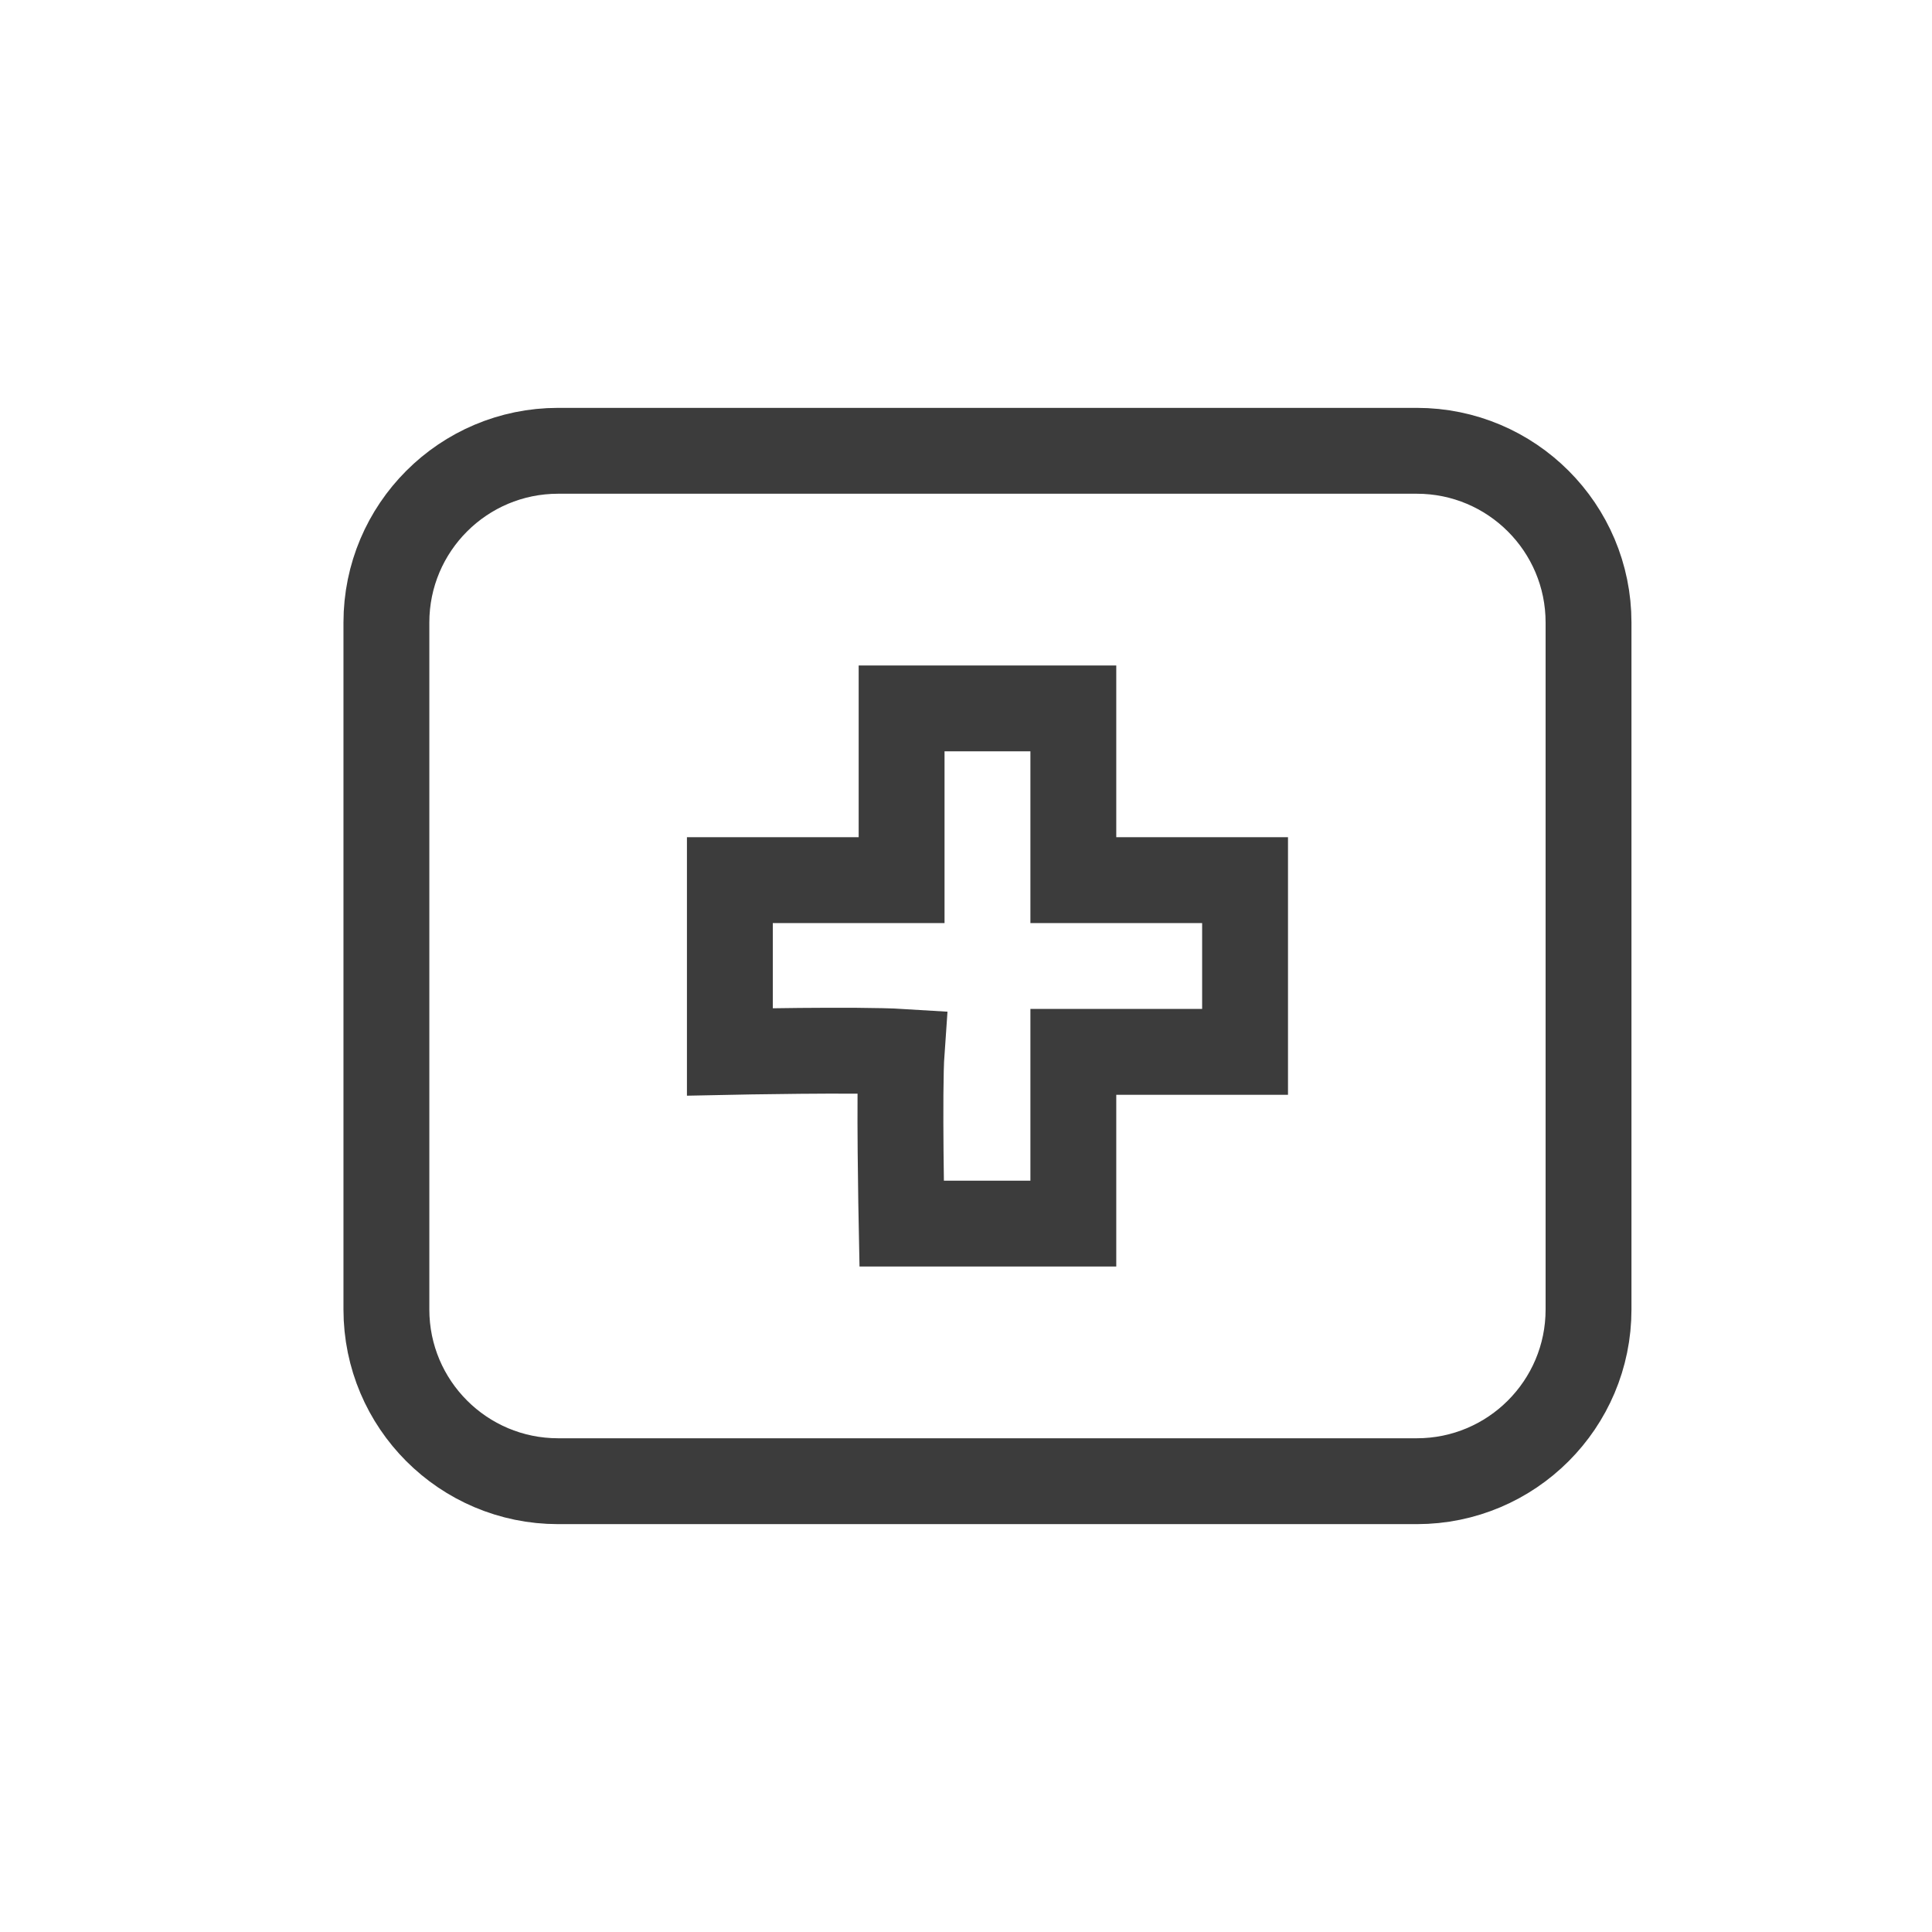
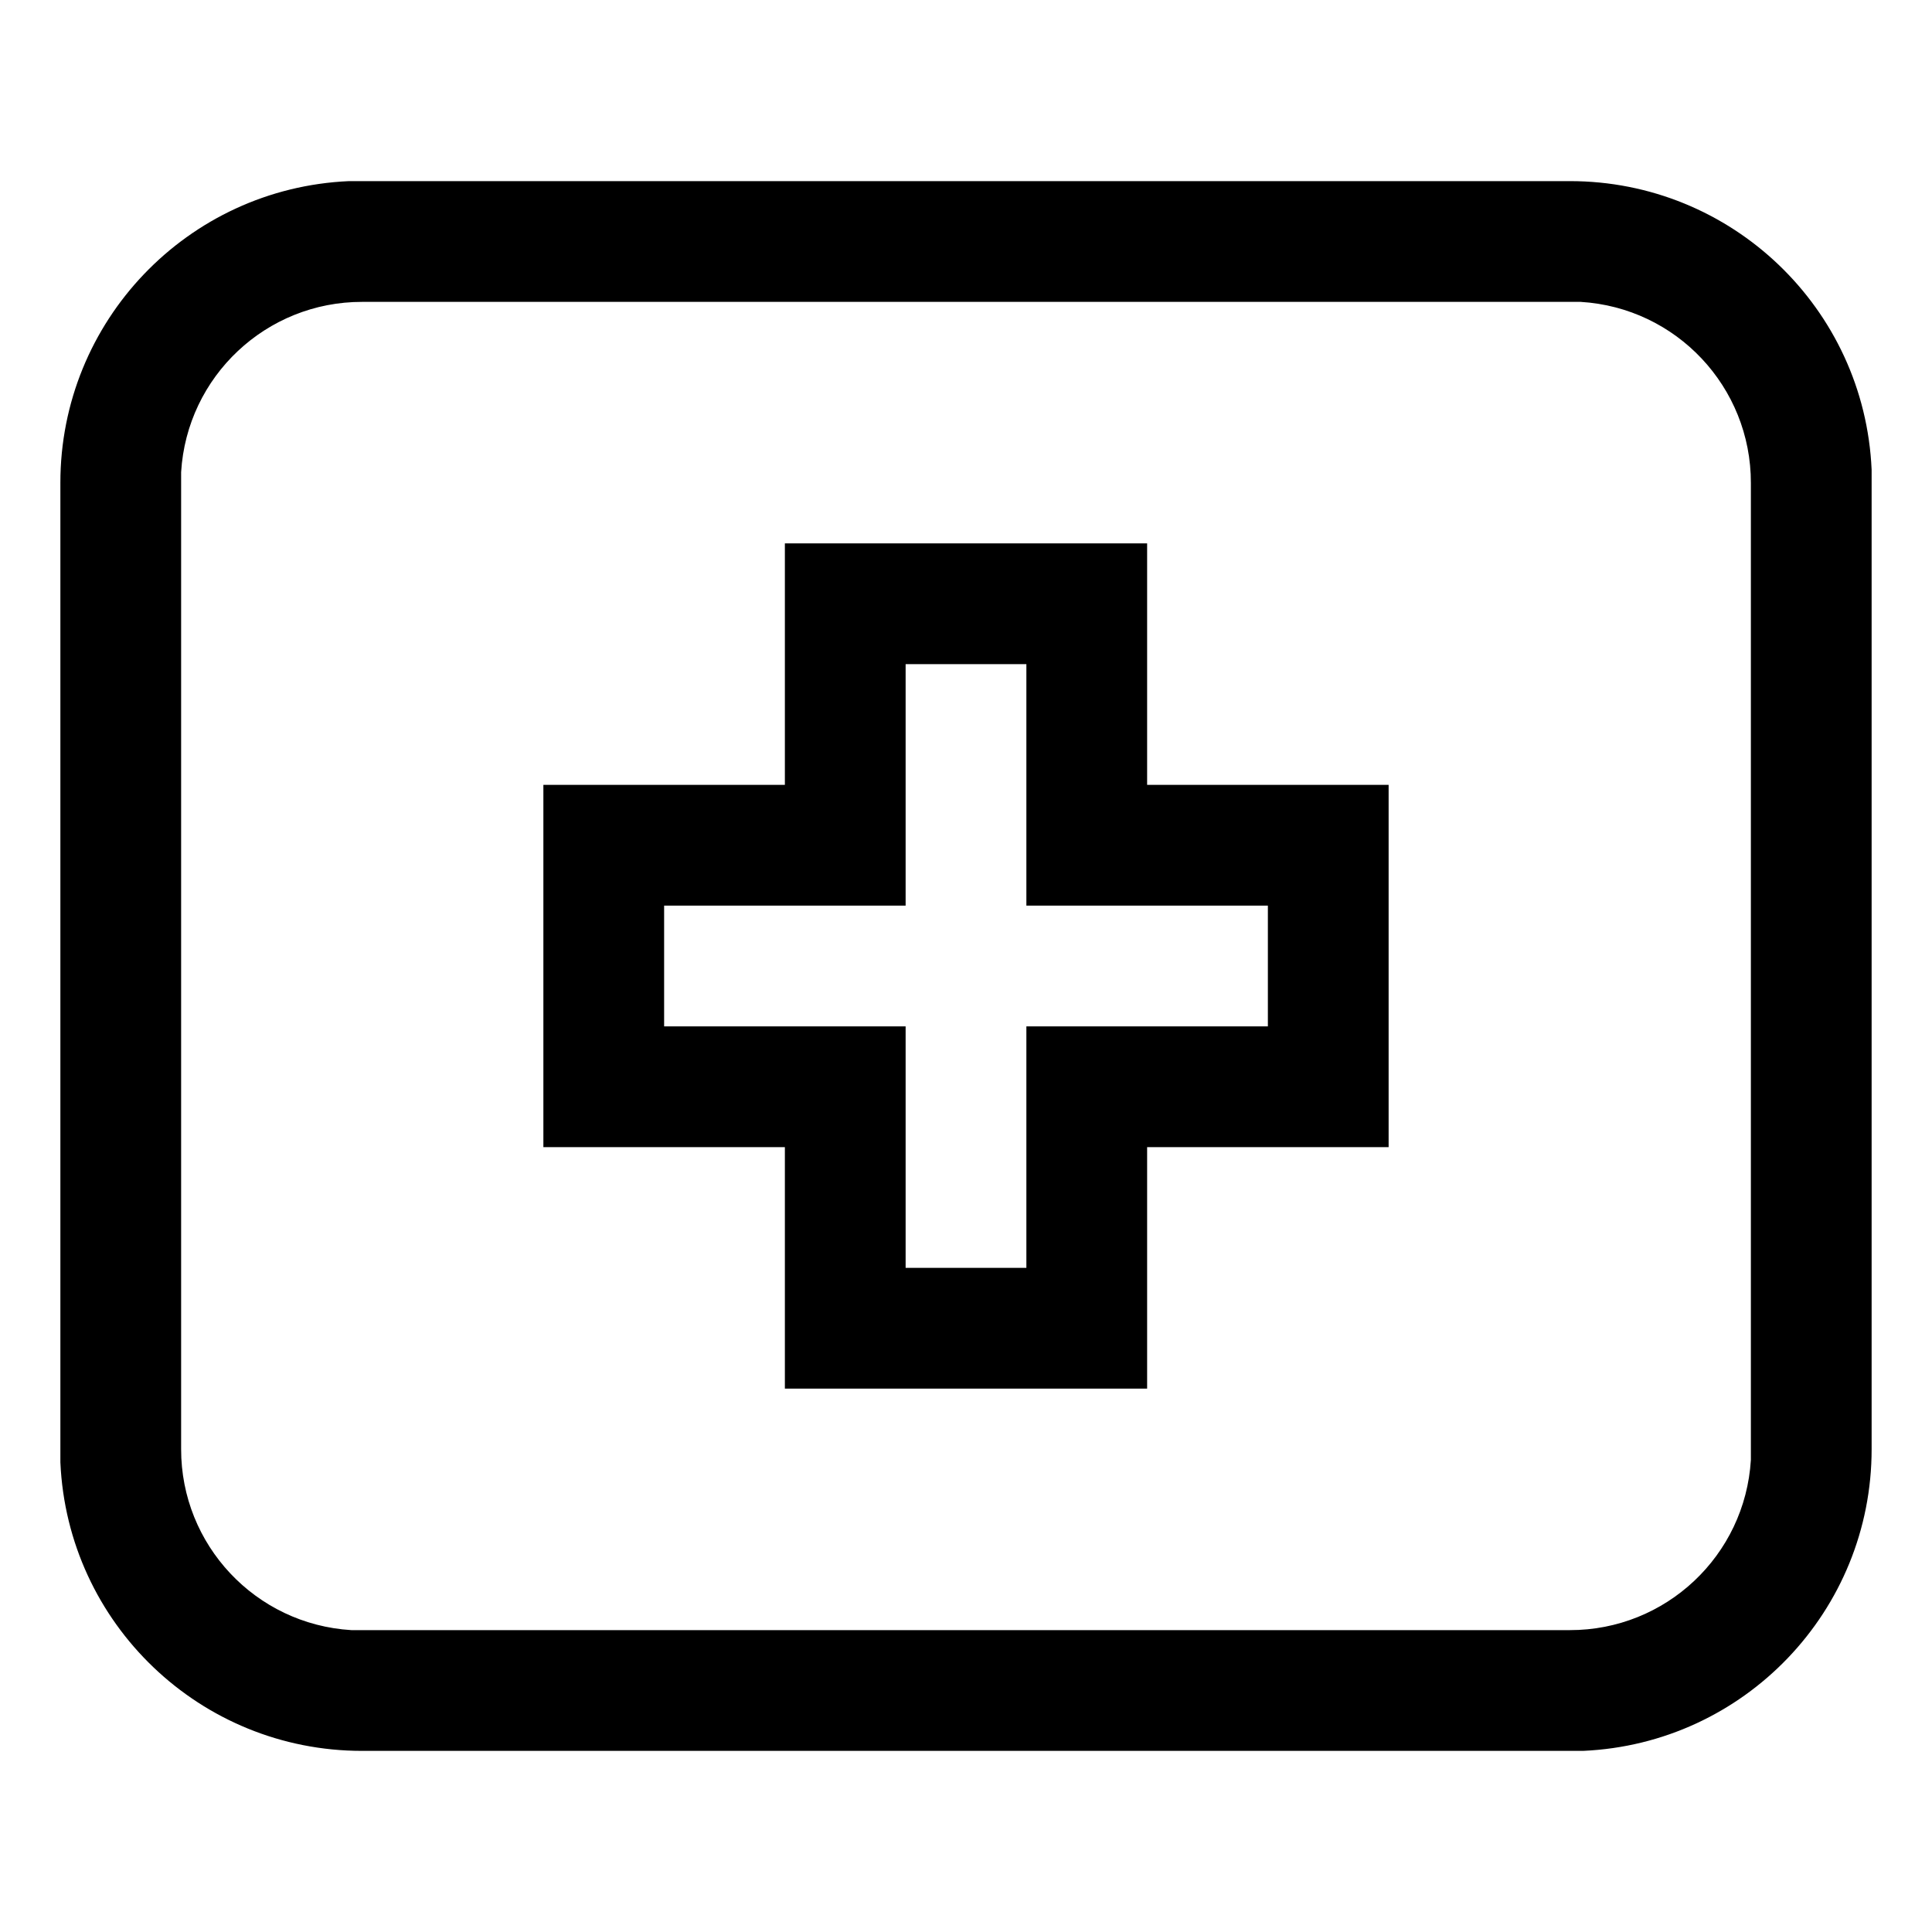
- <svg xmlns="http://www.w3.org/2000/svg" width="45" height="45" viewBox="0 0 45 45" fill="none">
-   <path d="M13 10.5H33C35.209 10.5 37 12.291 37 14.5V30.5C37 32.709 35.209 34.5 33 34.5H13C10.791 34.5 9 32.709 9 30.5V14.5C9 12.291 10.791 10.5 13 10.5Z" stroke="#3C3C3C" stroke-width="2" />
-   <path d="M21 24.5C20.938 25.375 21 28.5 21 28.5H25V24.5H29V20.5H25V16.5H21V20.5H17V24.5C17 24.5 20 24.438 21 24.5Z" stroke="#3C3C3C" stroke-width="2" />
+ <svg xmlns="http://www.w3.org/2000/svg" viewBox="0 0 32 32" aria-hidden="true" role="presentation" focusable="false">
+   <path d="M26 3a5 5 0 0 1 5 4.78V24a5 5 0 0 1-4.78 5H6a5 5 0 0 1-5-4.78V8a5 5 0 0 1 4.78-5H6zm0 2H6a3 3 0 0 0-3 2.82V24a3 3 0 0 0 2.82 3H26a3 3 0 0 0 3-2.82V8a3 3 0 0 0-2.82-3zm-7 4v4h4v6h-4v4h-6v-4H9v-6h4V9zm-2 2h-2v4h-4v2h4v4h2v-4h4v-2h-4z" />
</svg>
